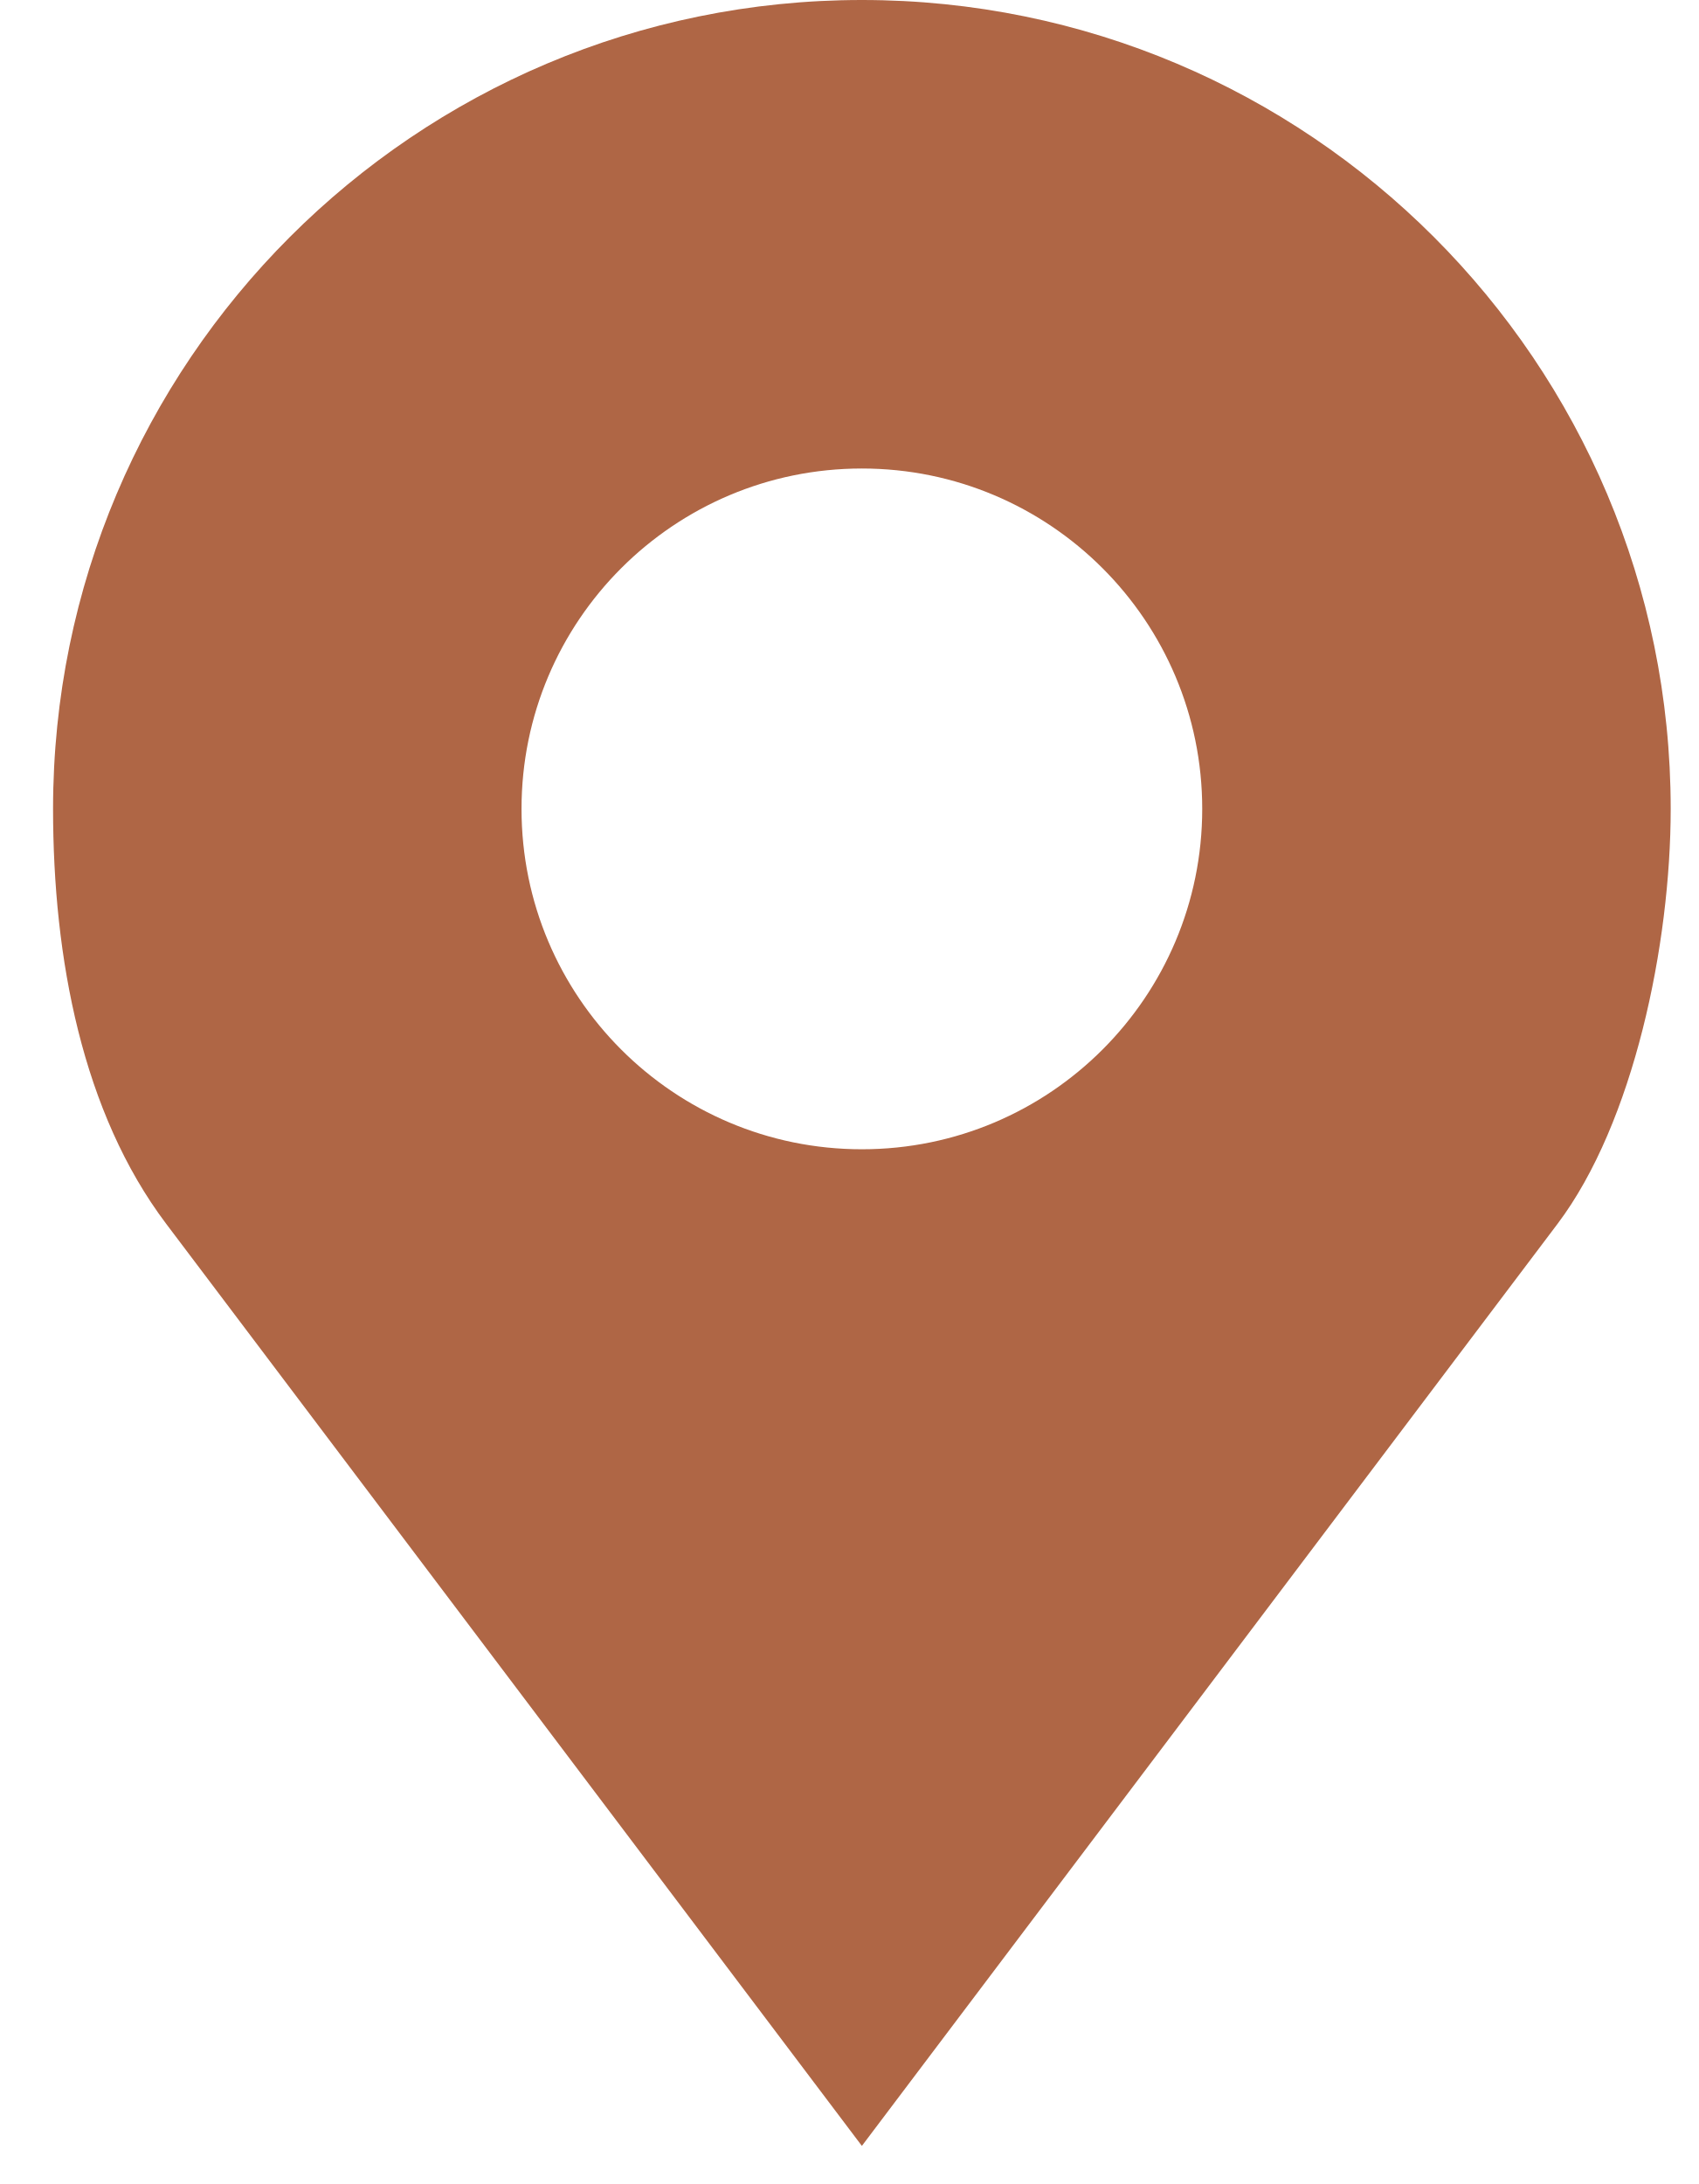
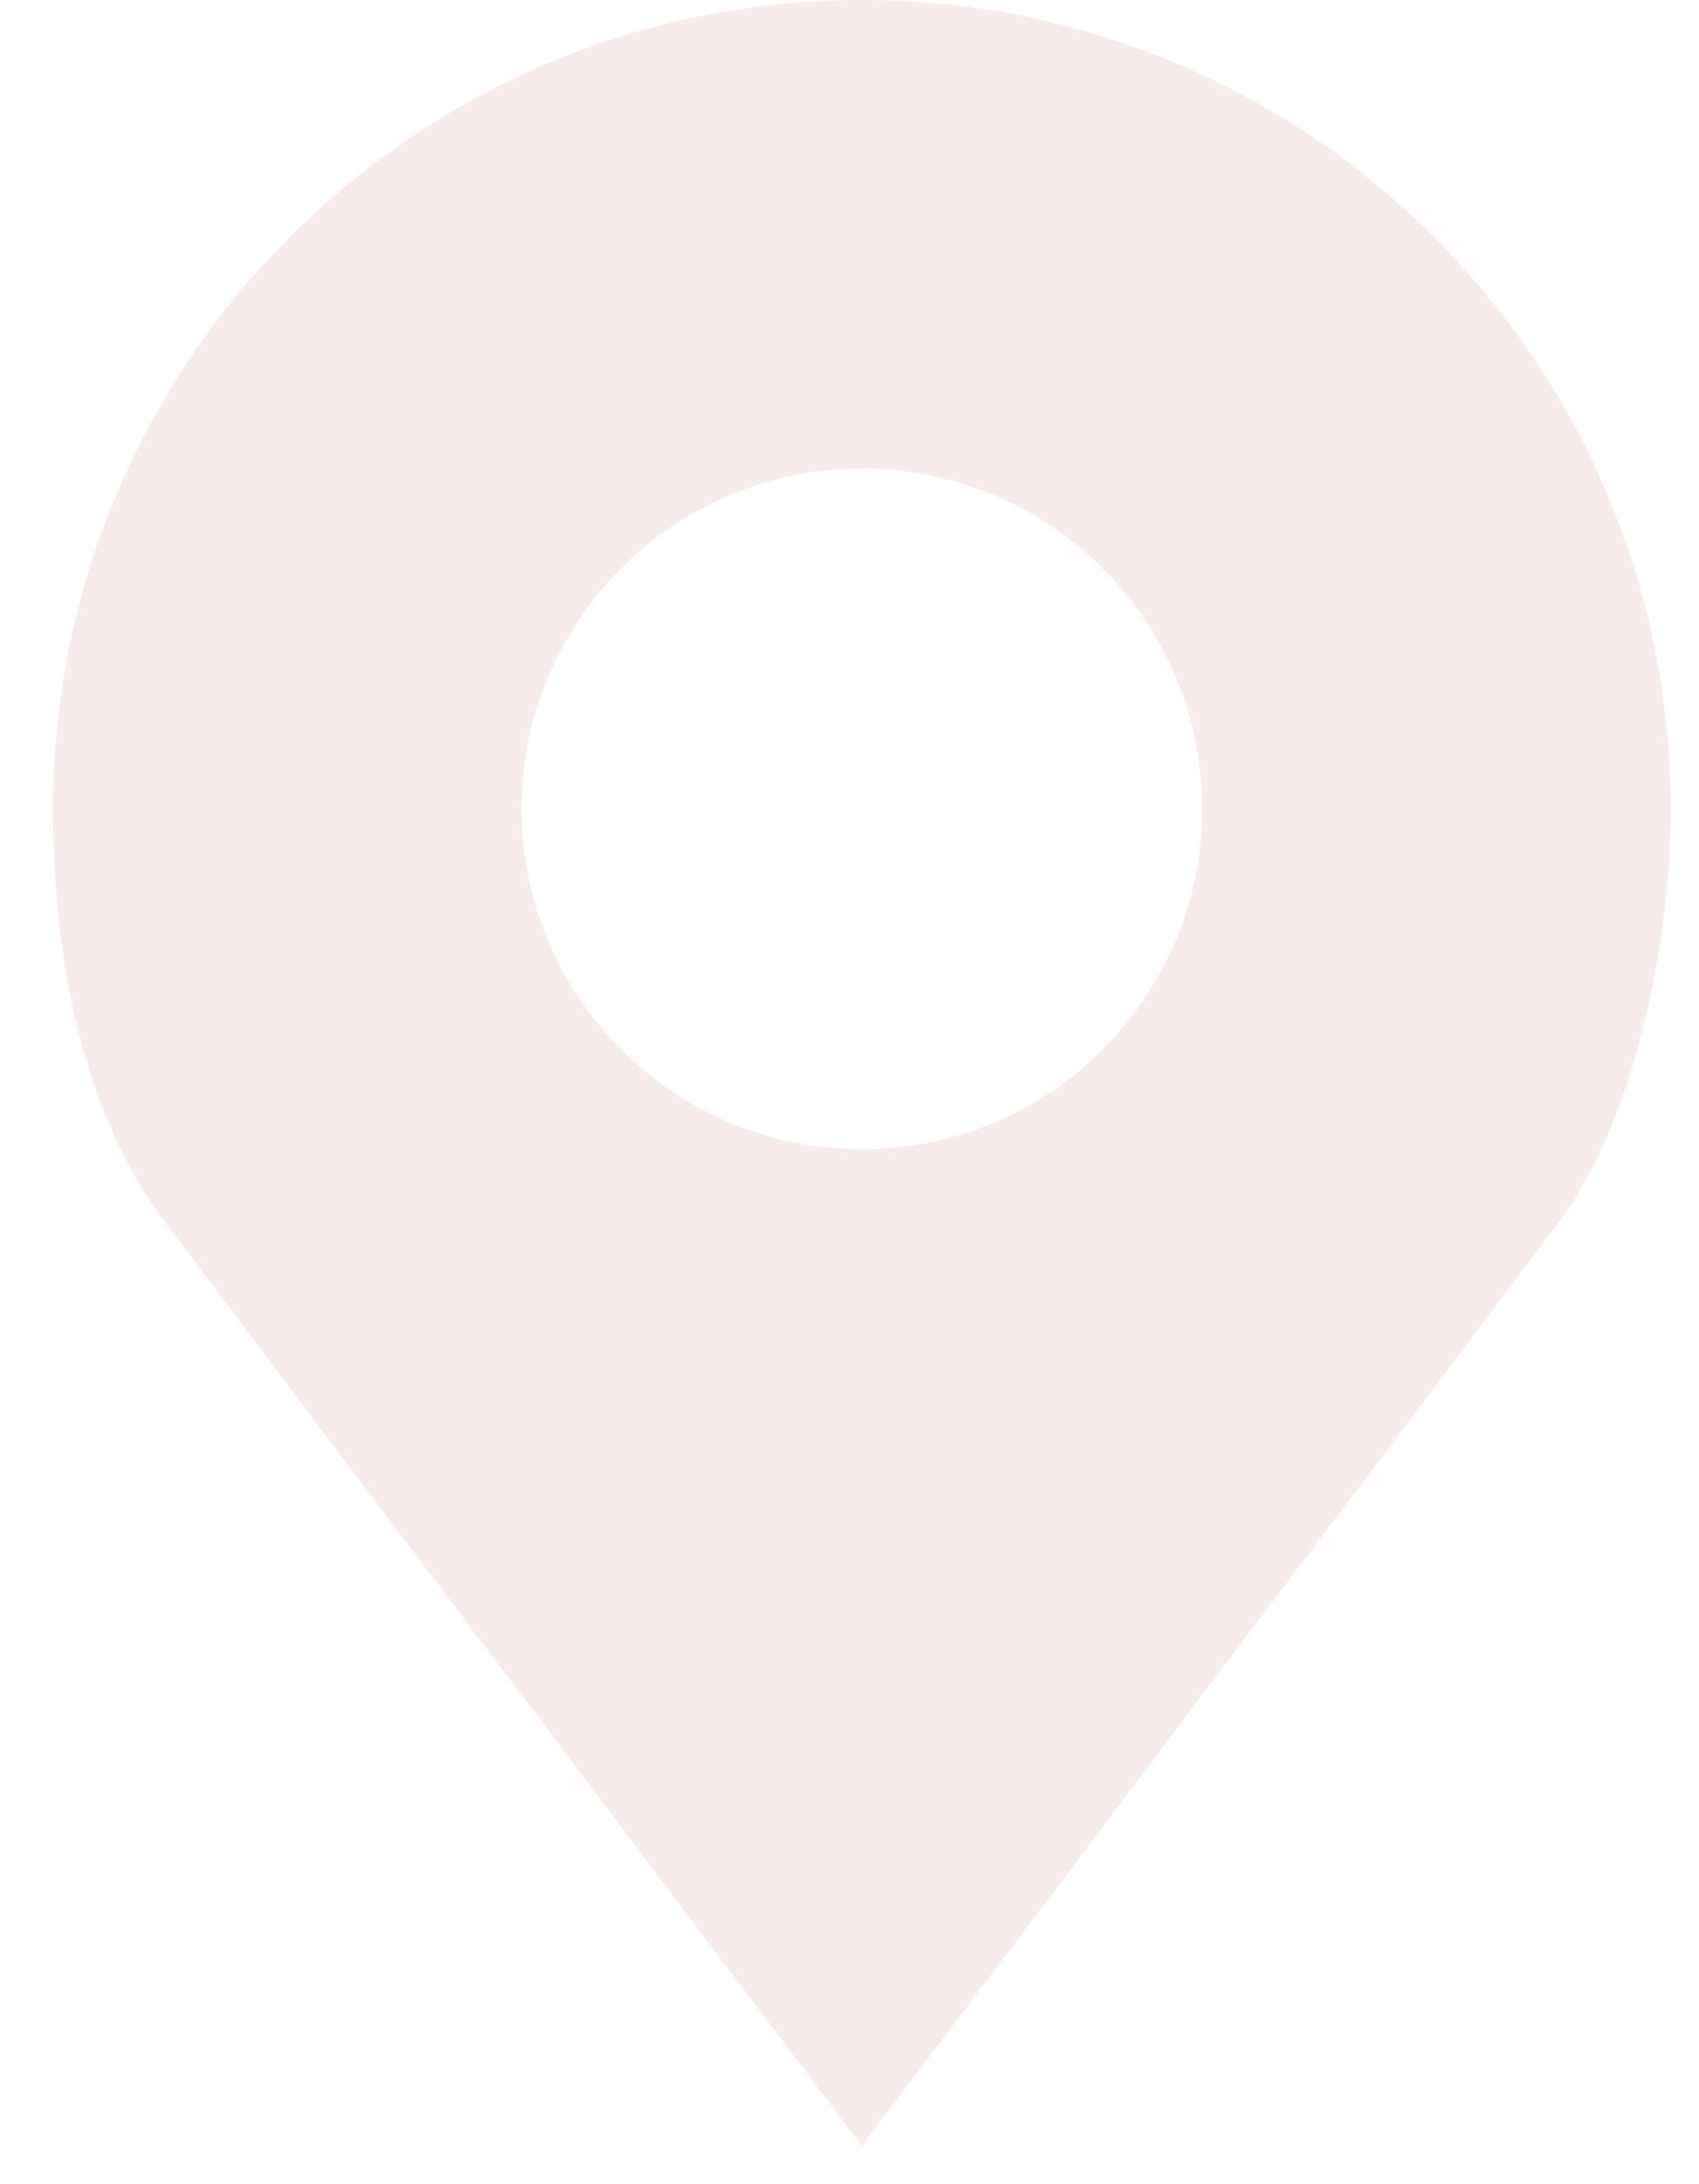
<svg xmlns="http://www.w3.org/2000/svg" width="21" height="27" viewBox="0 0 21 27" fill="none">
-   <path d="M10.656 0C5.133 0 0.656 4.477 0.656 10C0.656 11.847 1.018 13.755 2.055 15.13L10.656 26.529L19.257 15.13C20.199 13.881 20.656 11.673 20.656 10C20.656 4.477 16.179 0 10.656 0ZM10.656 5.792C12.98 5.792 14.864 7.676 14.864 10C14.864 12.324 12.98 14.208 10.656 14.208C8.332 14.208 6.448 12.324 6.448 10C6.448 7.676 8.332 5.792 10.656 5.792Z" fill="#AF6645" />
+   <path d="M10.656 0C5.133 0 0.656 4.477 0.656 10C0.656 11.847 1.018 13.755 2.055 15.13L10.656 26.529L19.257 15.13C20.199 13.881 20.656 11.673 20.656 10C20.656 4.477 16.179 0 10.656 0ZM10.656 5.792C12.98 5.792 14.864 7.676 14.864 10C14.864 12.324 12.98 14.208 10.656 14.208C8.332 14.208 6.448 12.324 6.448 10C6.448 7.676 8.332 5.792 10.656 5.792Z" fill="#f7eceb" />
</svg>
